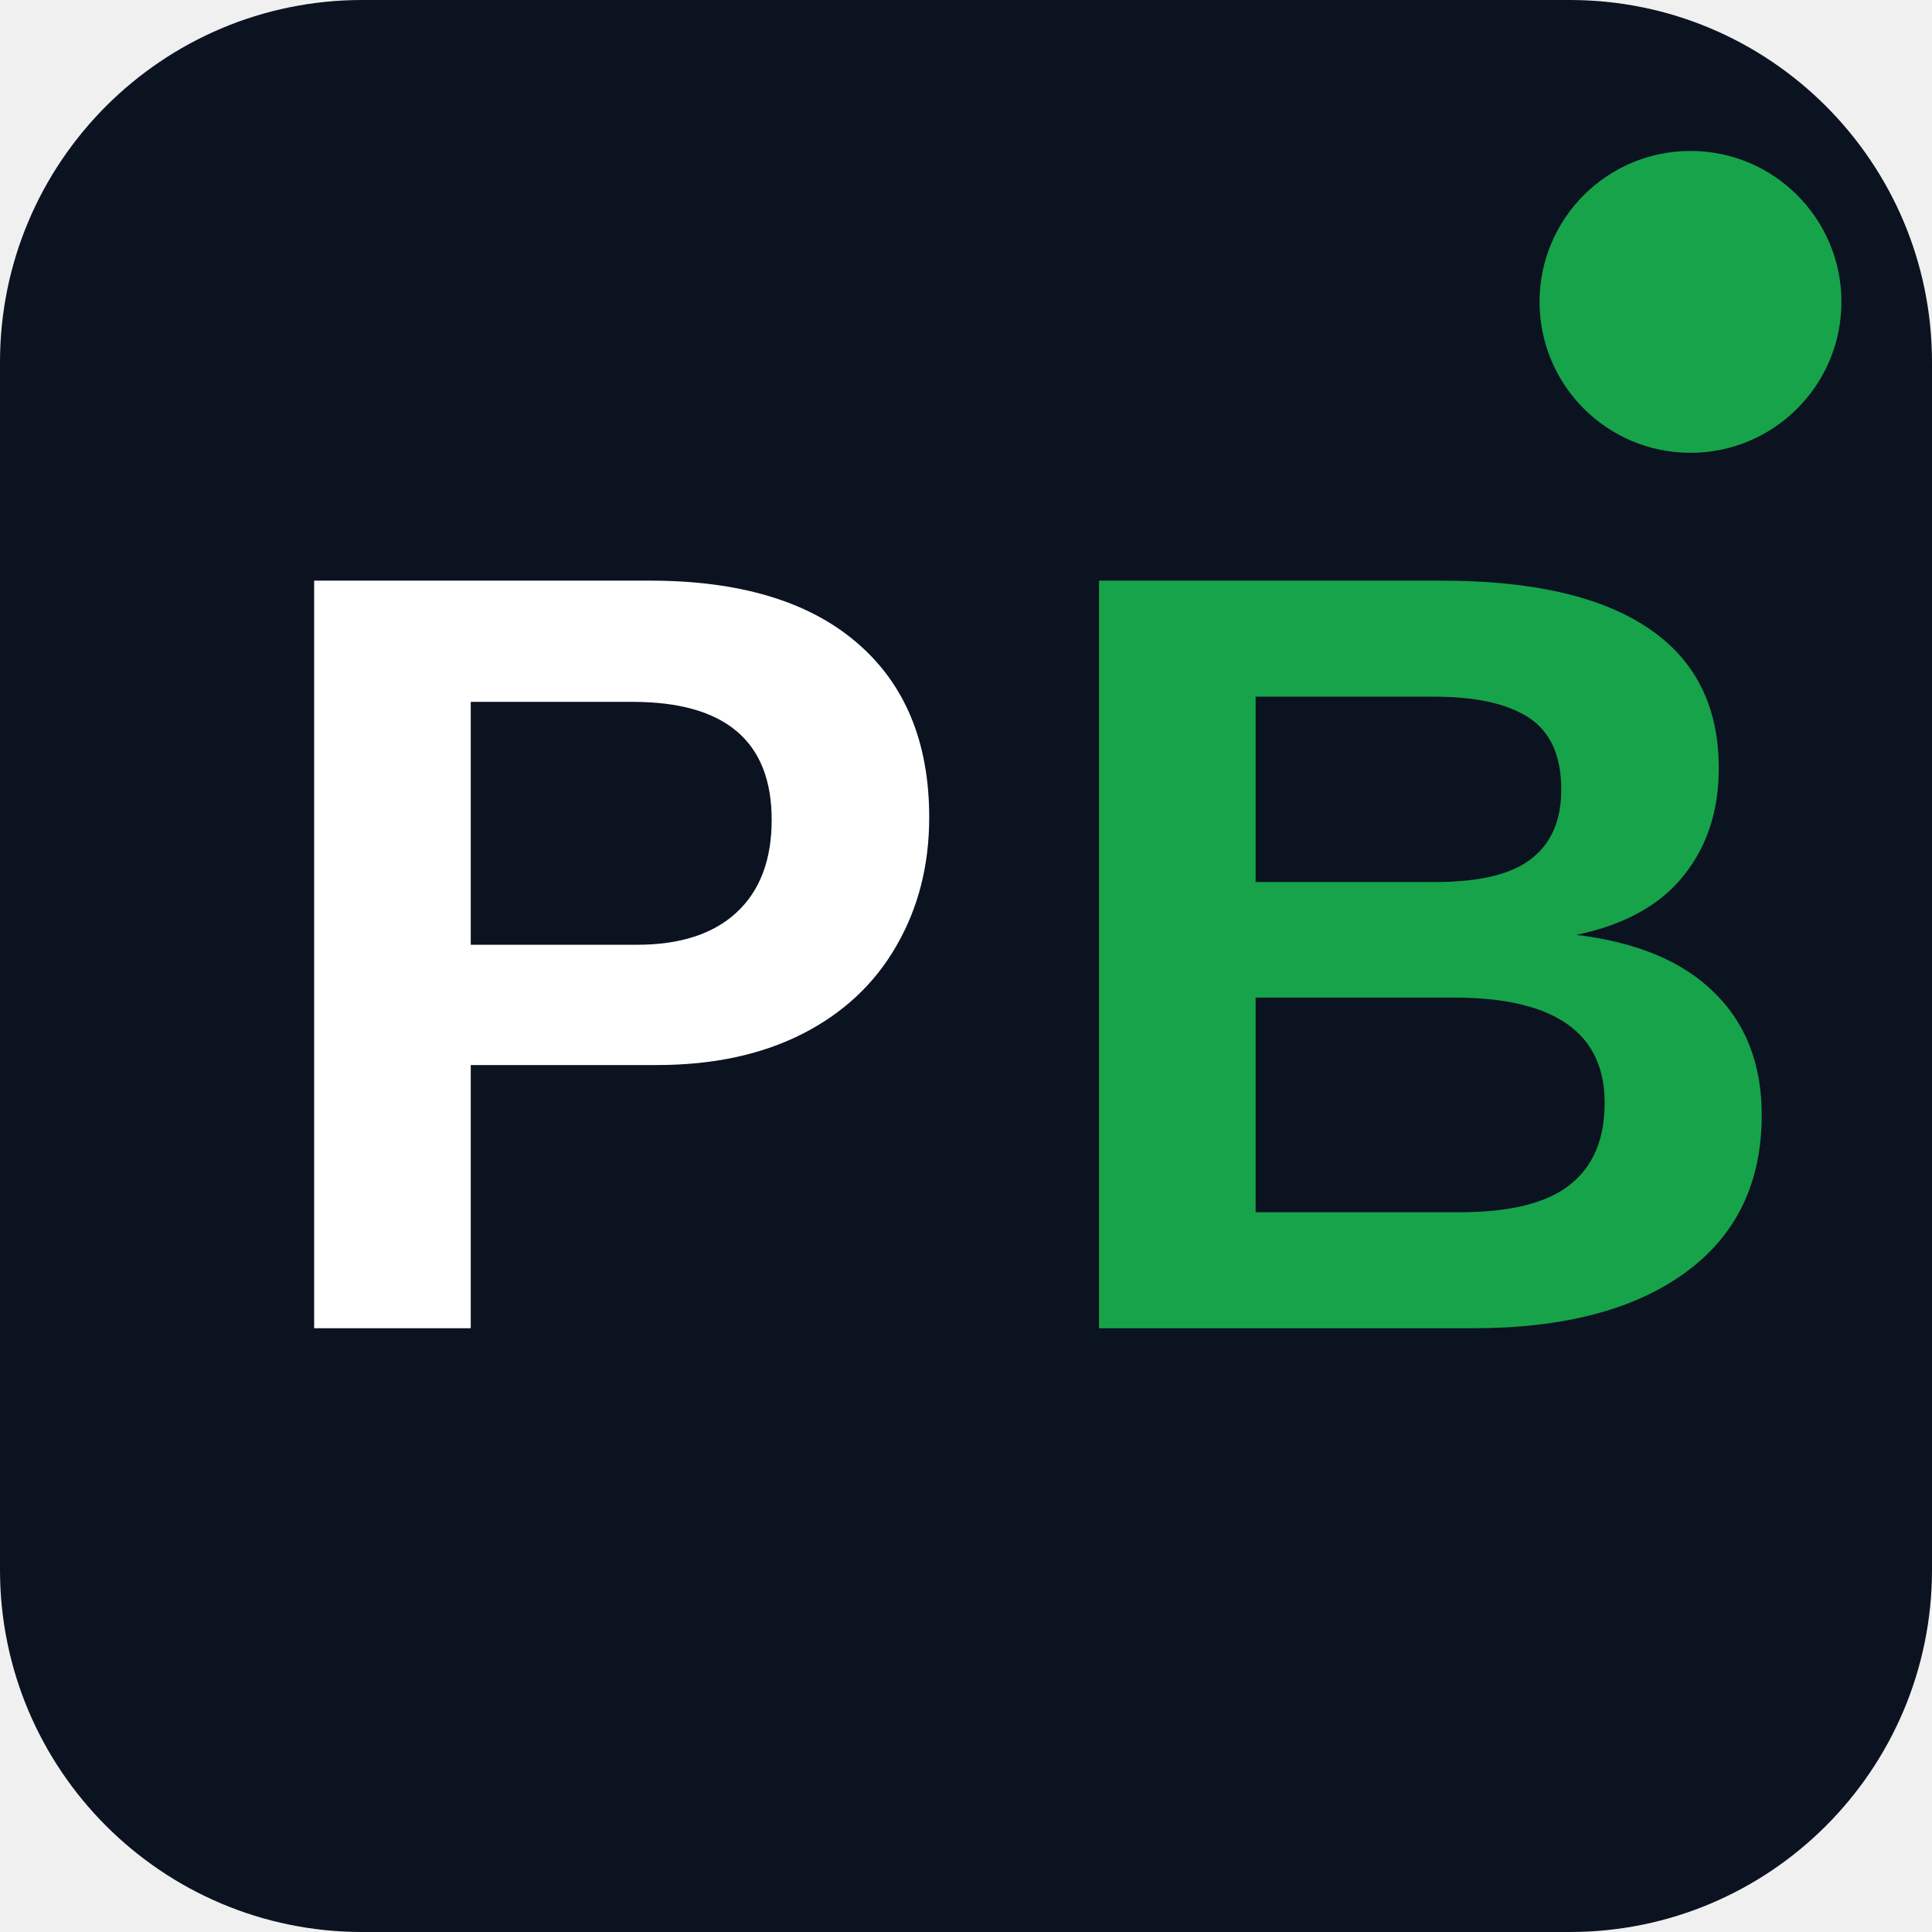
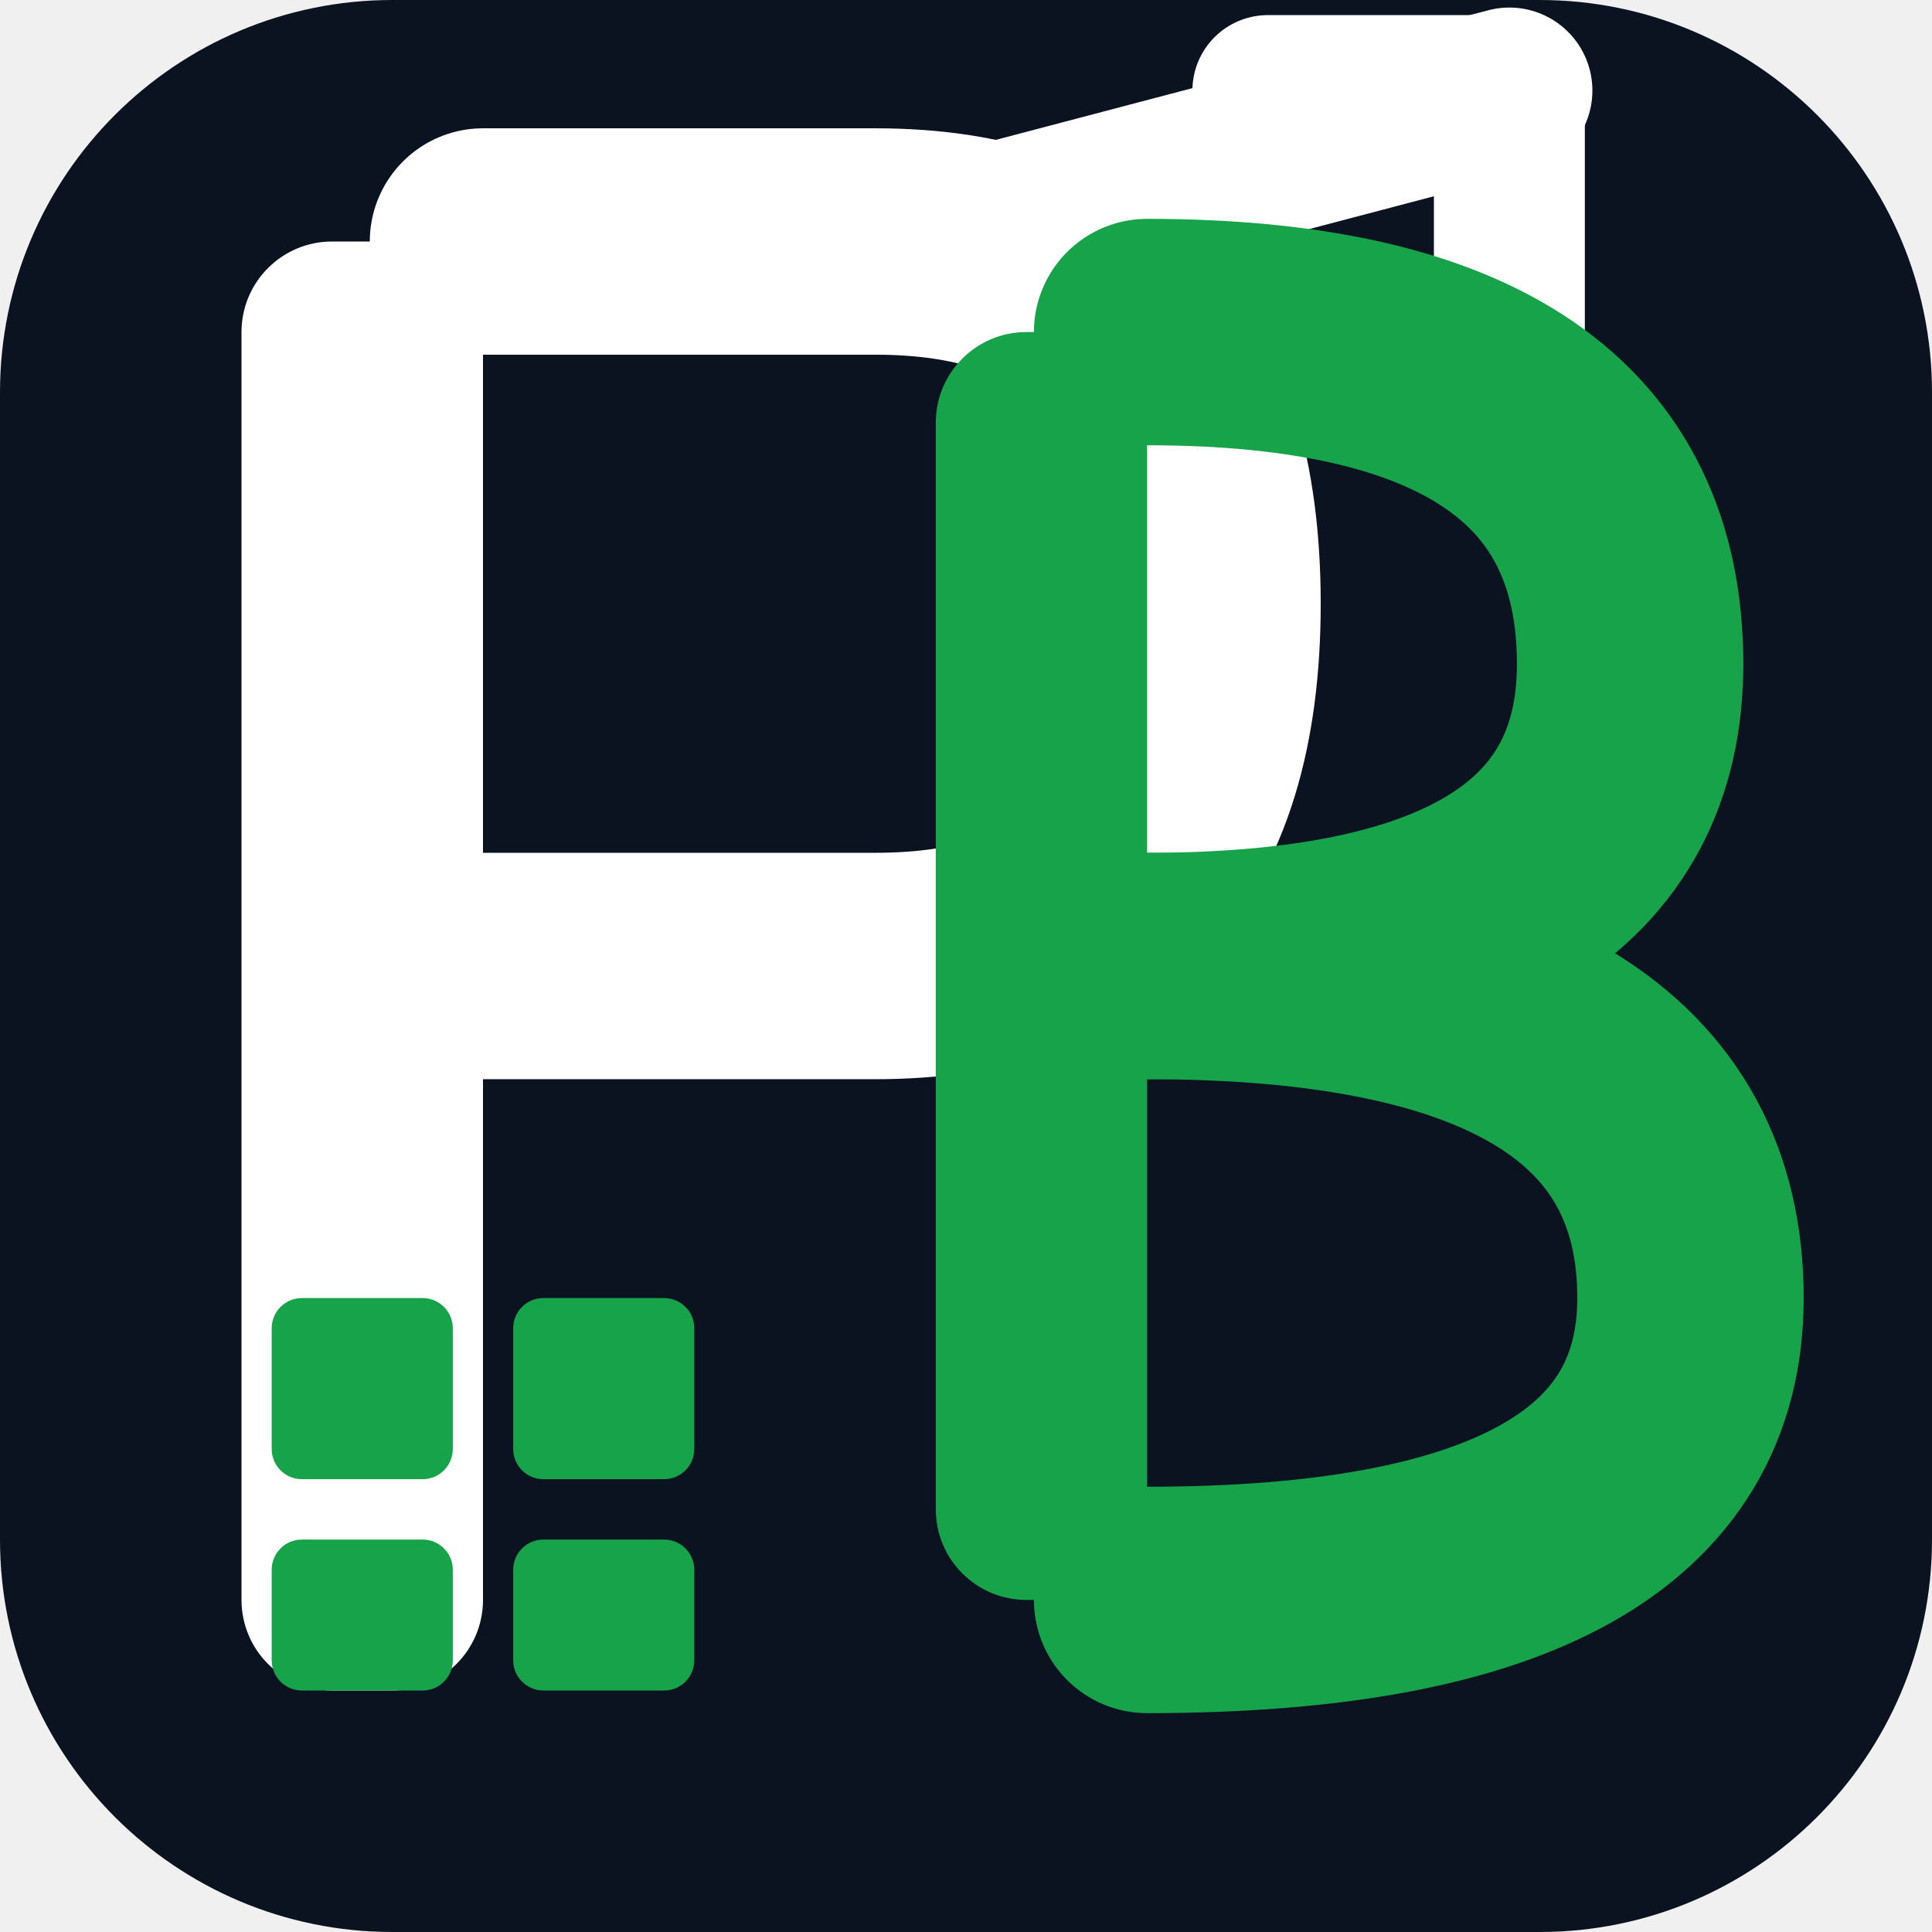
<svg xmlns="http://www.w3.org/2000/svg" viewBox="0 0 64 64" fill="none">
-   <rect width="64" height="64" rx="12" fill="#0B1220" />
-   <text x="8" y="44" font-family="Arial, sans-serif" font-weight="900" font-size="36" fill="white">P</text>
-   <text x="34" y="44" font-family="Arial, sans-serif" font-weight="900" font-size="36" fill="#16A34A">B</text>
-   <circle cx="56" cy="10" r="5" fill="#16A34A" />
+   <rect width="64" height="64" rx="13" fill="#0B1220" />
+   <rect x="8" y="8" width="8" height="48" rx="3" fill="white" />
+   <path d="M16 8 L29 8 Q40 8 40 20 Q40 32 29 32 L16 32" stroke="white" stroke-width="7.5" stroke-linecap="round" stroke-linejoin="round" fill="none" />
+   <path d="M31 8 L50 3" stroke="white" stroke-width="5.5" stroke-linecap="round" />
+   <path d="M42 3 L50 3 L50 11" stroke="white" stroke-width="5" stroke-linecap="round" stroke-linejoin="round" fill="none" />
+   <rect x="9" y="43" width="6" height="6" rx="1" fill="#16A34A" />
+   <rect x="17" y="43" width="6" height="6" rx="1" fill="#16A34A" />
+   <rect x="9" y="51" width="6" height="5" rx="1" fill="#16A34A" />
+   <rect x="17" y="51" width="6" height="5" rx="1" fill="#16A34A" />
+   <rect x="31" y="11" width="7" height="42" rx="3" fill="#16A34A" />
+   <path d="M38 11 Q54 11 54 22 Q54 32 38 32" stroke="#16A34A" stroke-width="7.5" stroke-linecap="round" fill="none" />
+   <path d="M38 32 Q56 32 56 43 Q56 53 38 53" stroke="#16A34A" stroke-width="7.5" stroke-linecap="round" fill="none" />
</svg>
